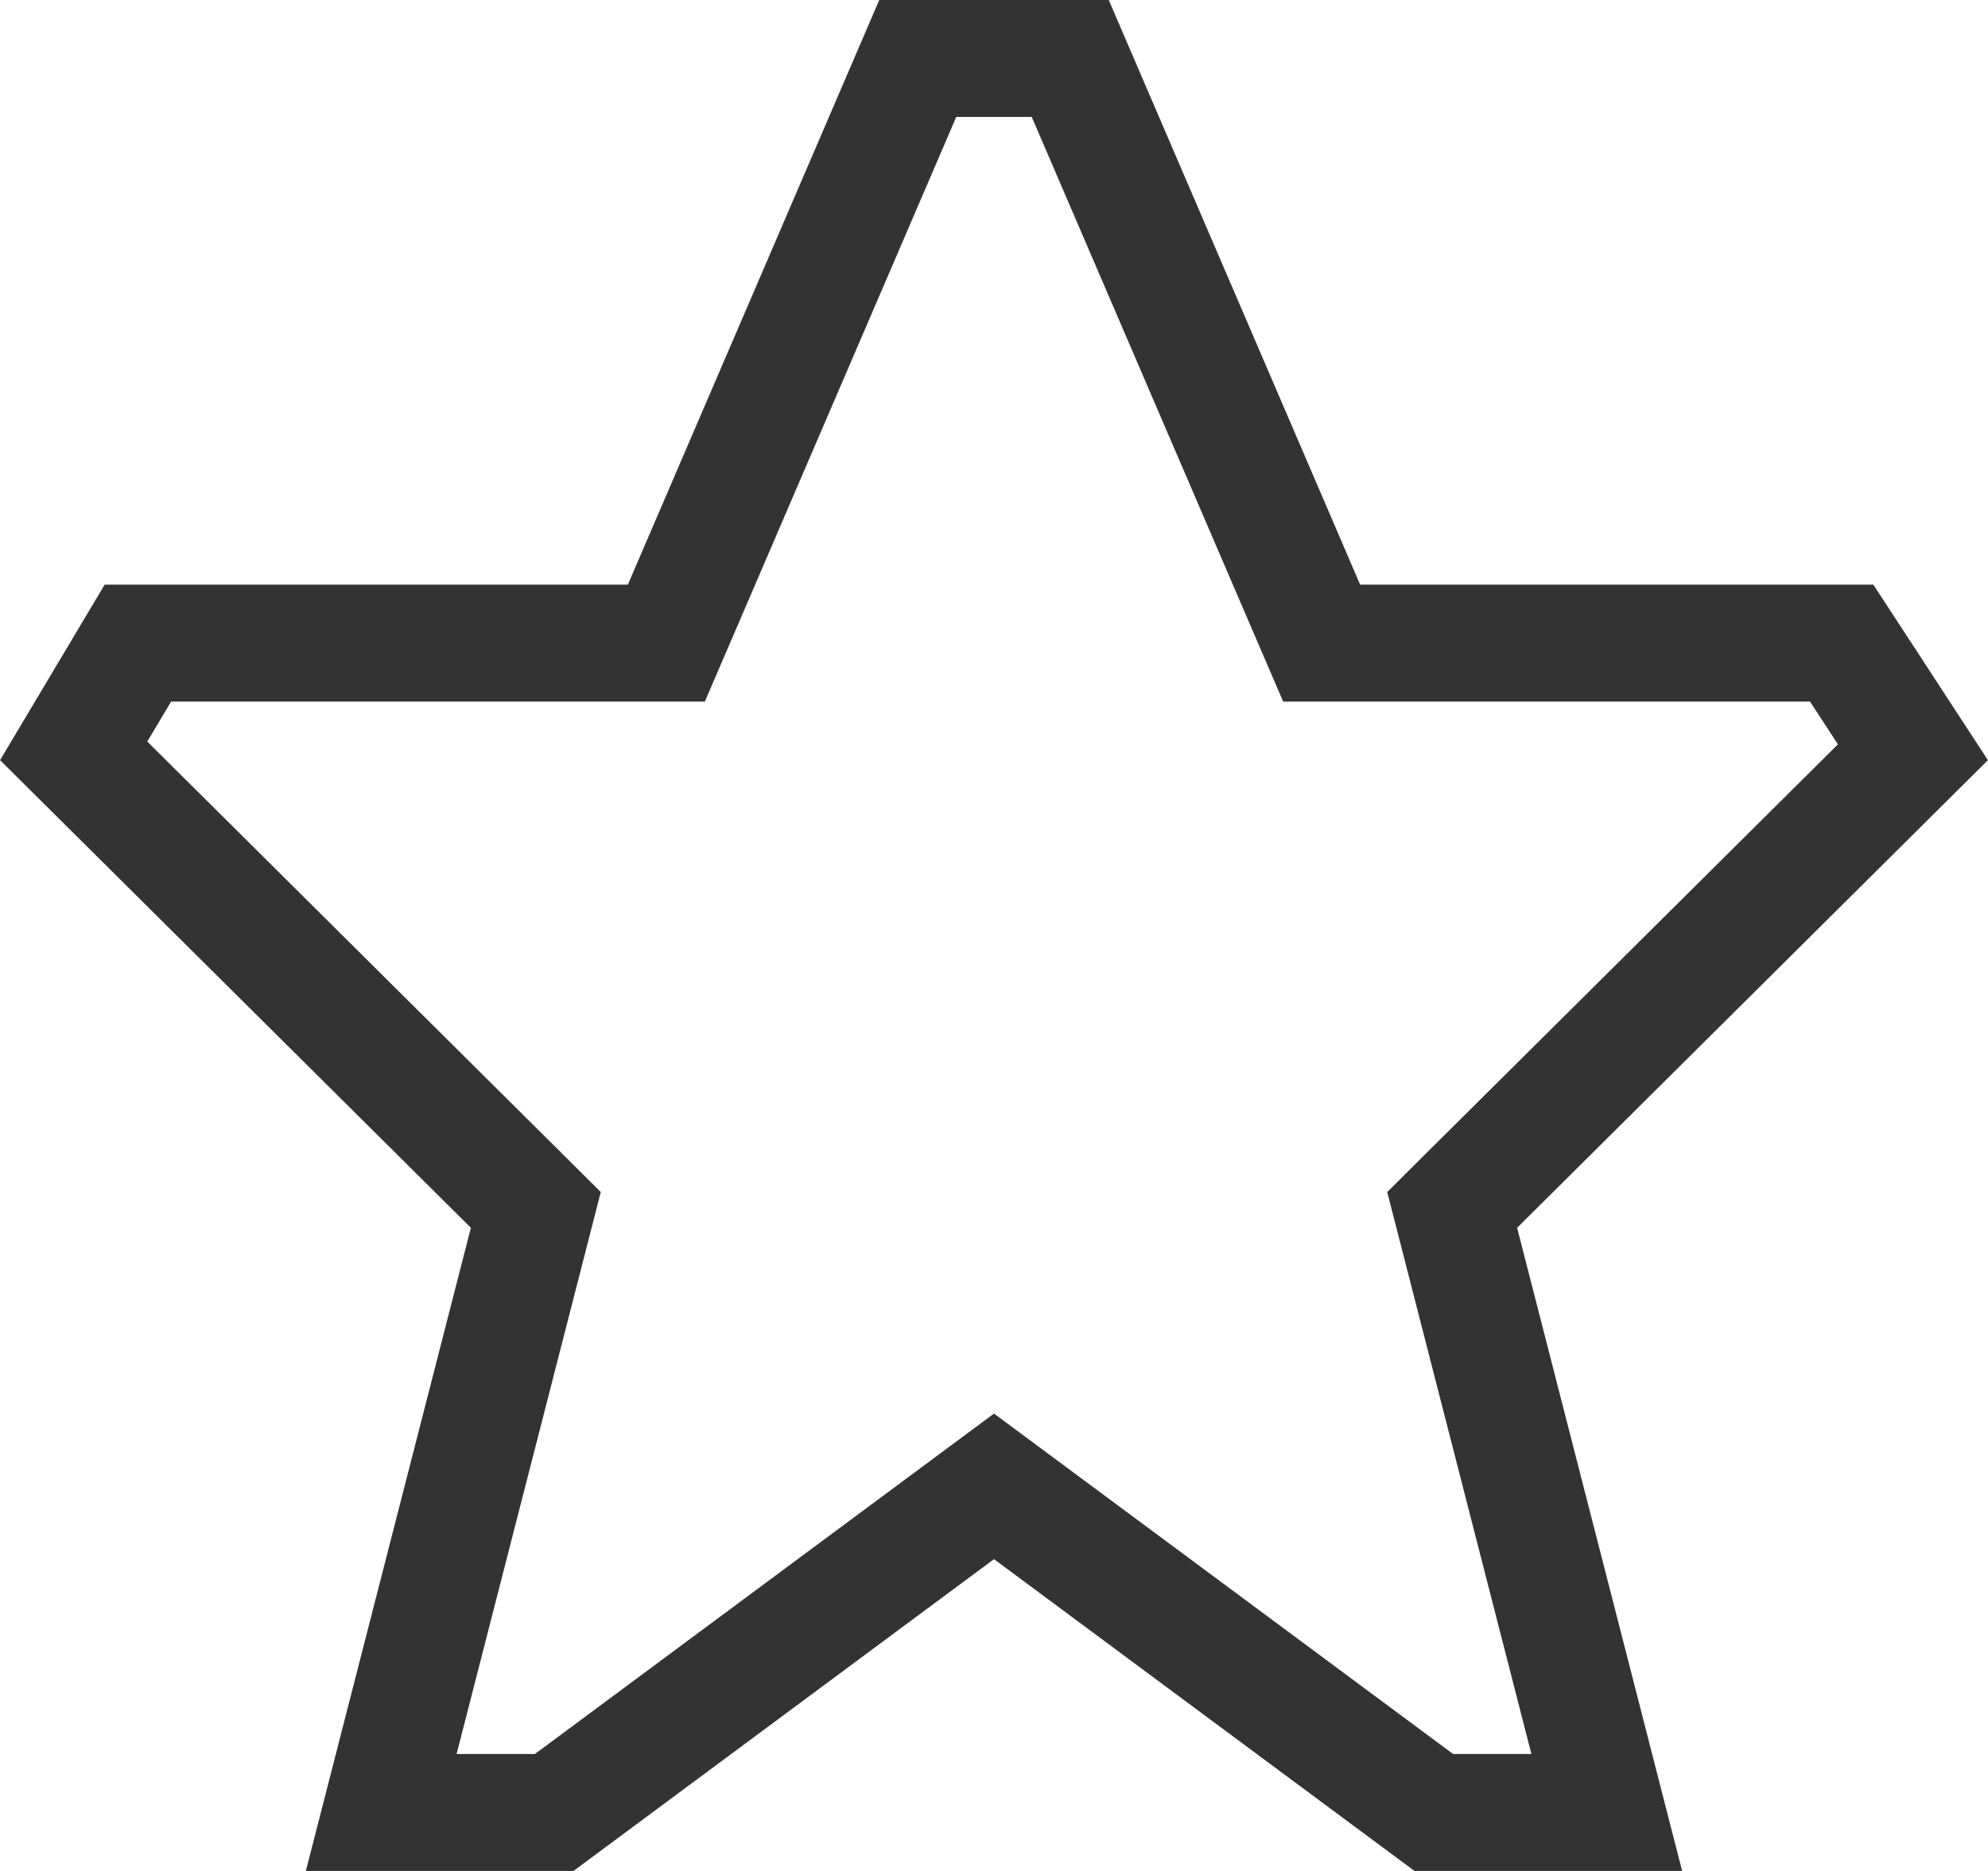
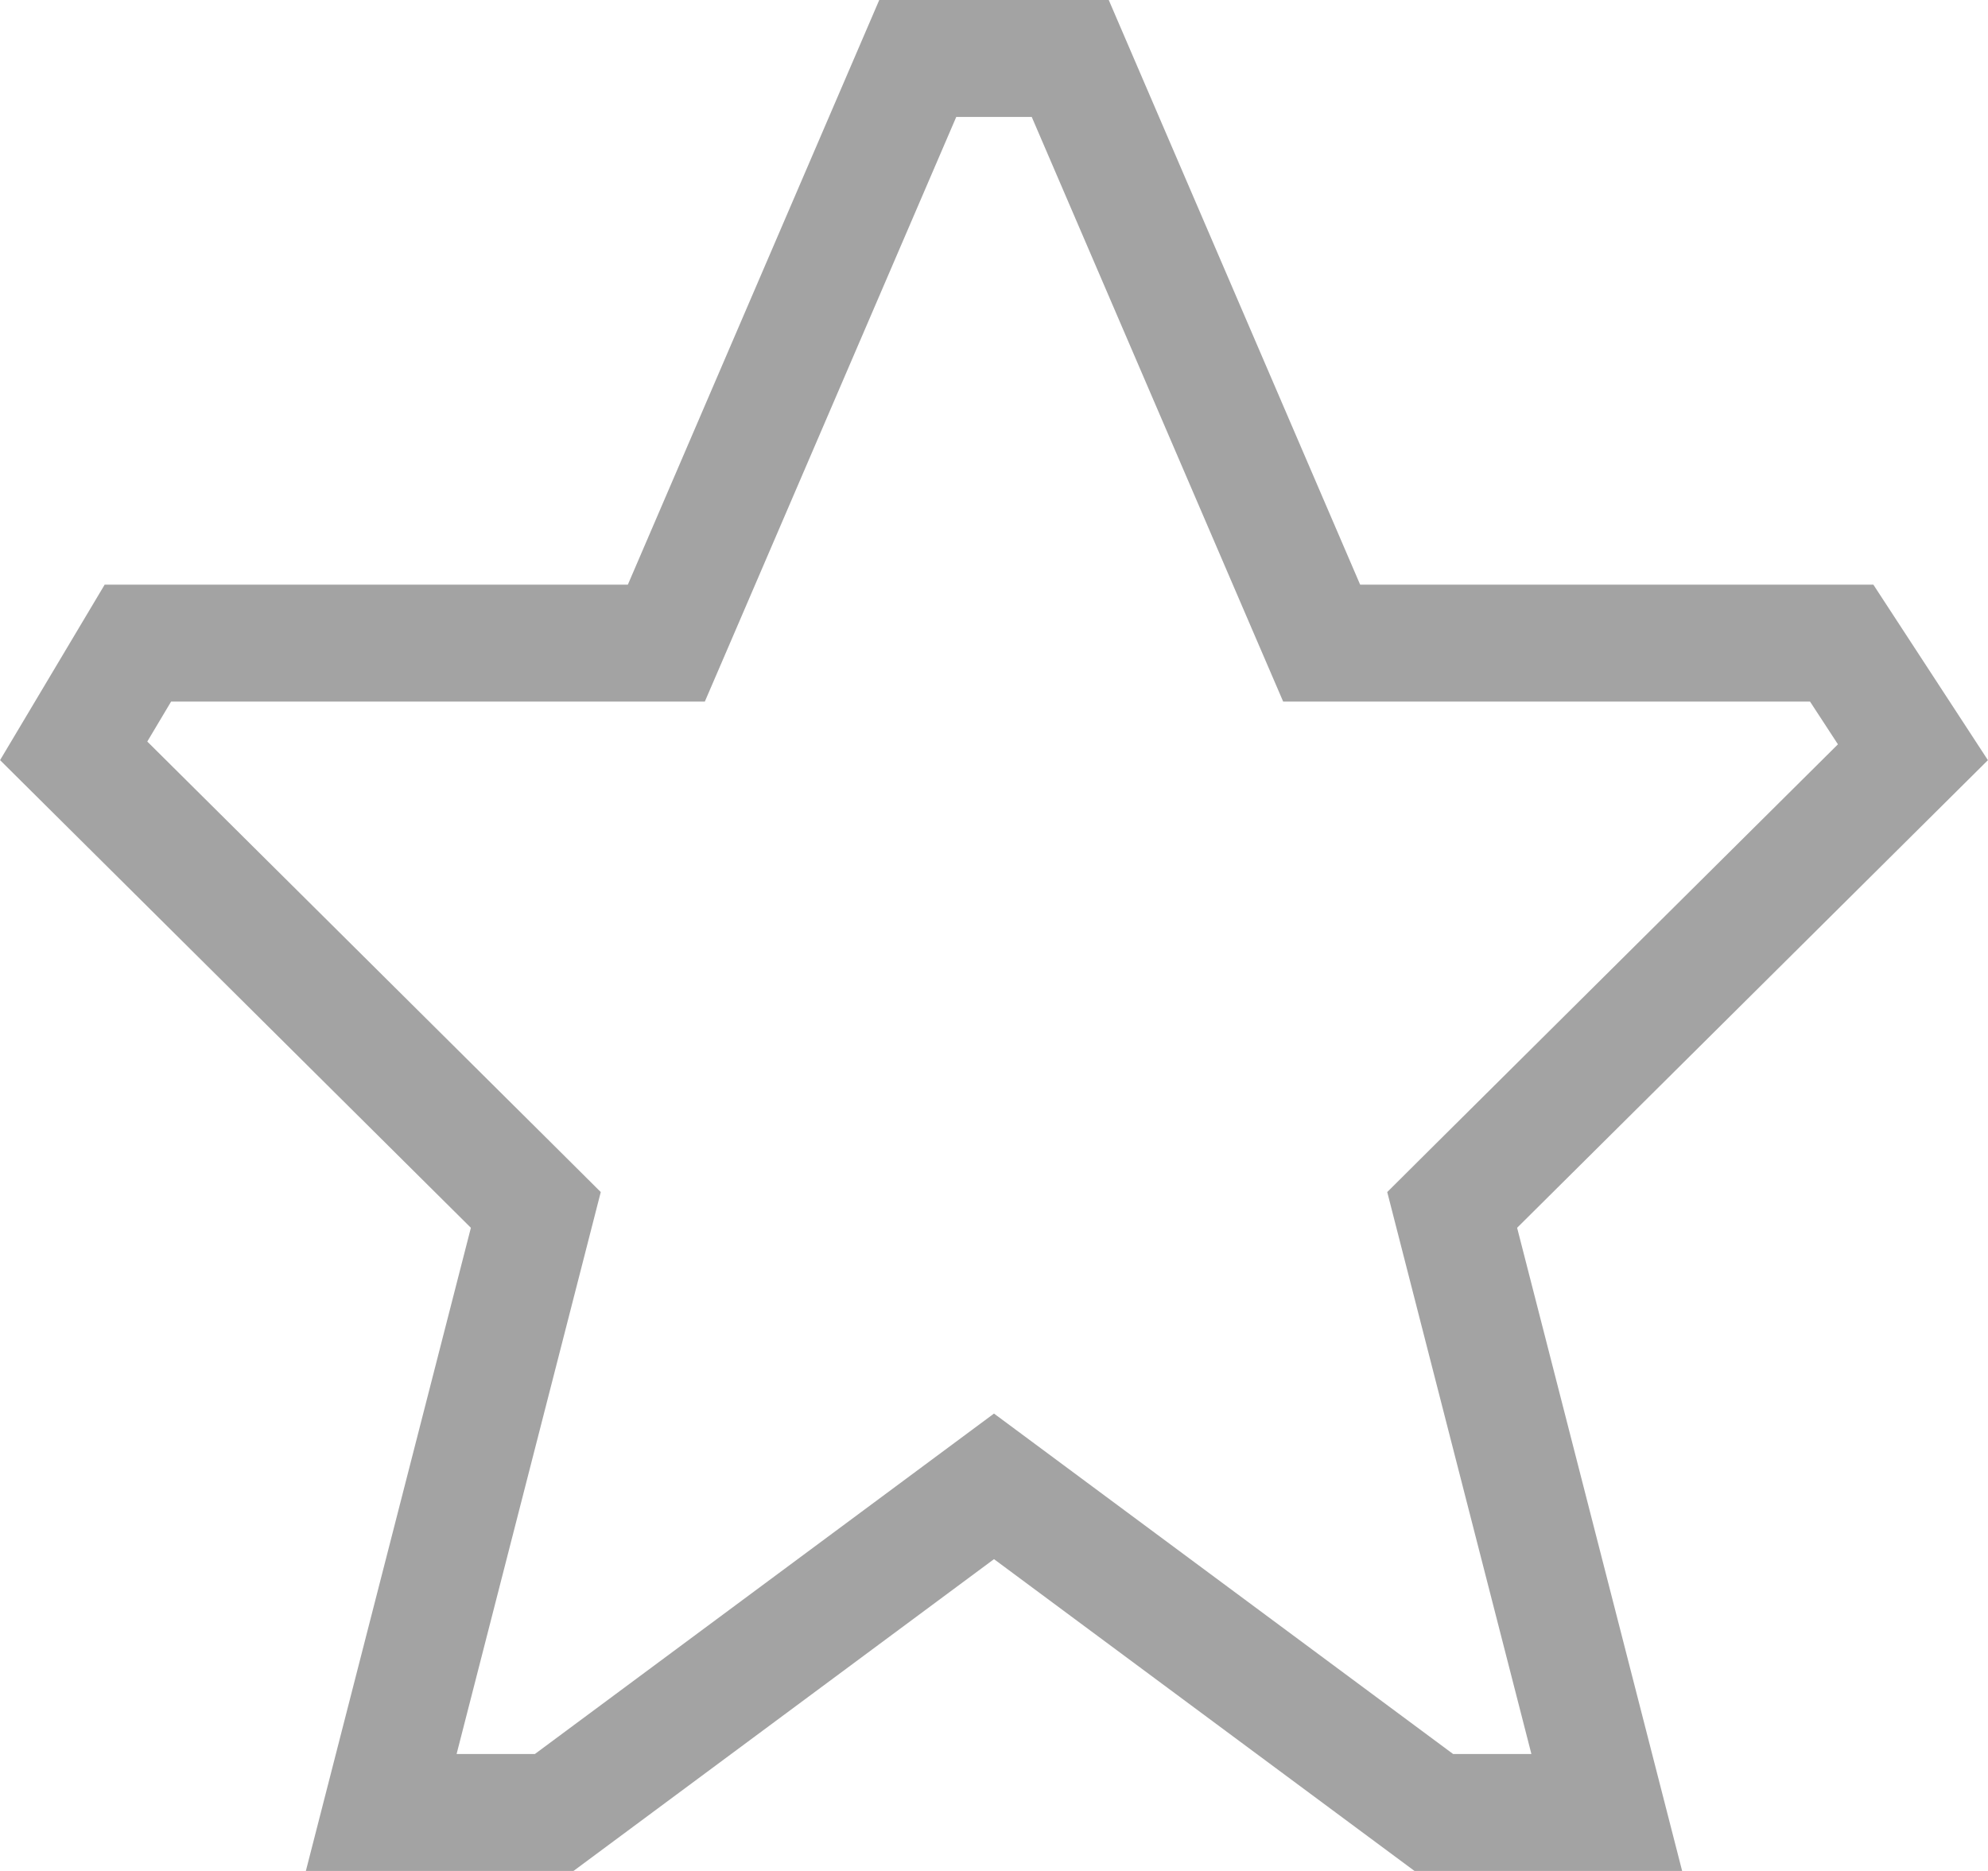
<svg xmlns="http://www.w3.org/2000/svg" width="17" height="16" viewBox="0 0 17 16" fill="none">
-   <path d="M12.621 10.145L12.418 10.347L12.489 10.624L13.74 15.5H12.261L8.798 12.932L8.5 12.711L8.202 12.932L4.739 15.5H3.26L4.511 10.624L4.582 10.347L4.379 10.145L0.63 6.421L1.179 5.5H5.368H5.698L5.828 5.198L7.848 0.5H9.152L11.172 5.198L11.302 5.5H11.632H15.749L16.358 6.433L12.621 10.145Z" stroke="#333333" />
+   <path d="M12.621 10.145L12.418 10.347L12.489 10.624L13.74 15.5H12.261L8.798 12.932L8.5 12.711L8.202 12.932L4.739 15.5H3.26L4.511 10.624L4.582 10.347L4.379 10.145L0.63 6.421L1.179 5.5H5.368H5.698L5.828 5.198L7.848 0.5H9.152L11.172 5.198L11.302 5.5H11.632H15.749L16.358 6.433L12.621 10.145Z" stroke="#333333" stroke-opacity="0.45" />
</svg>
